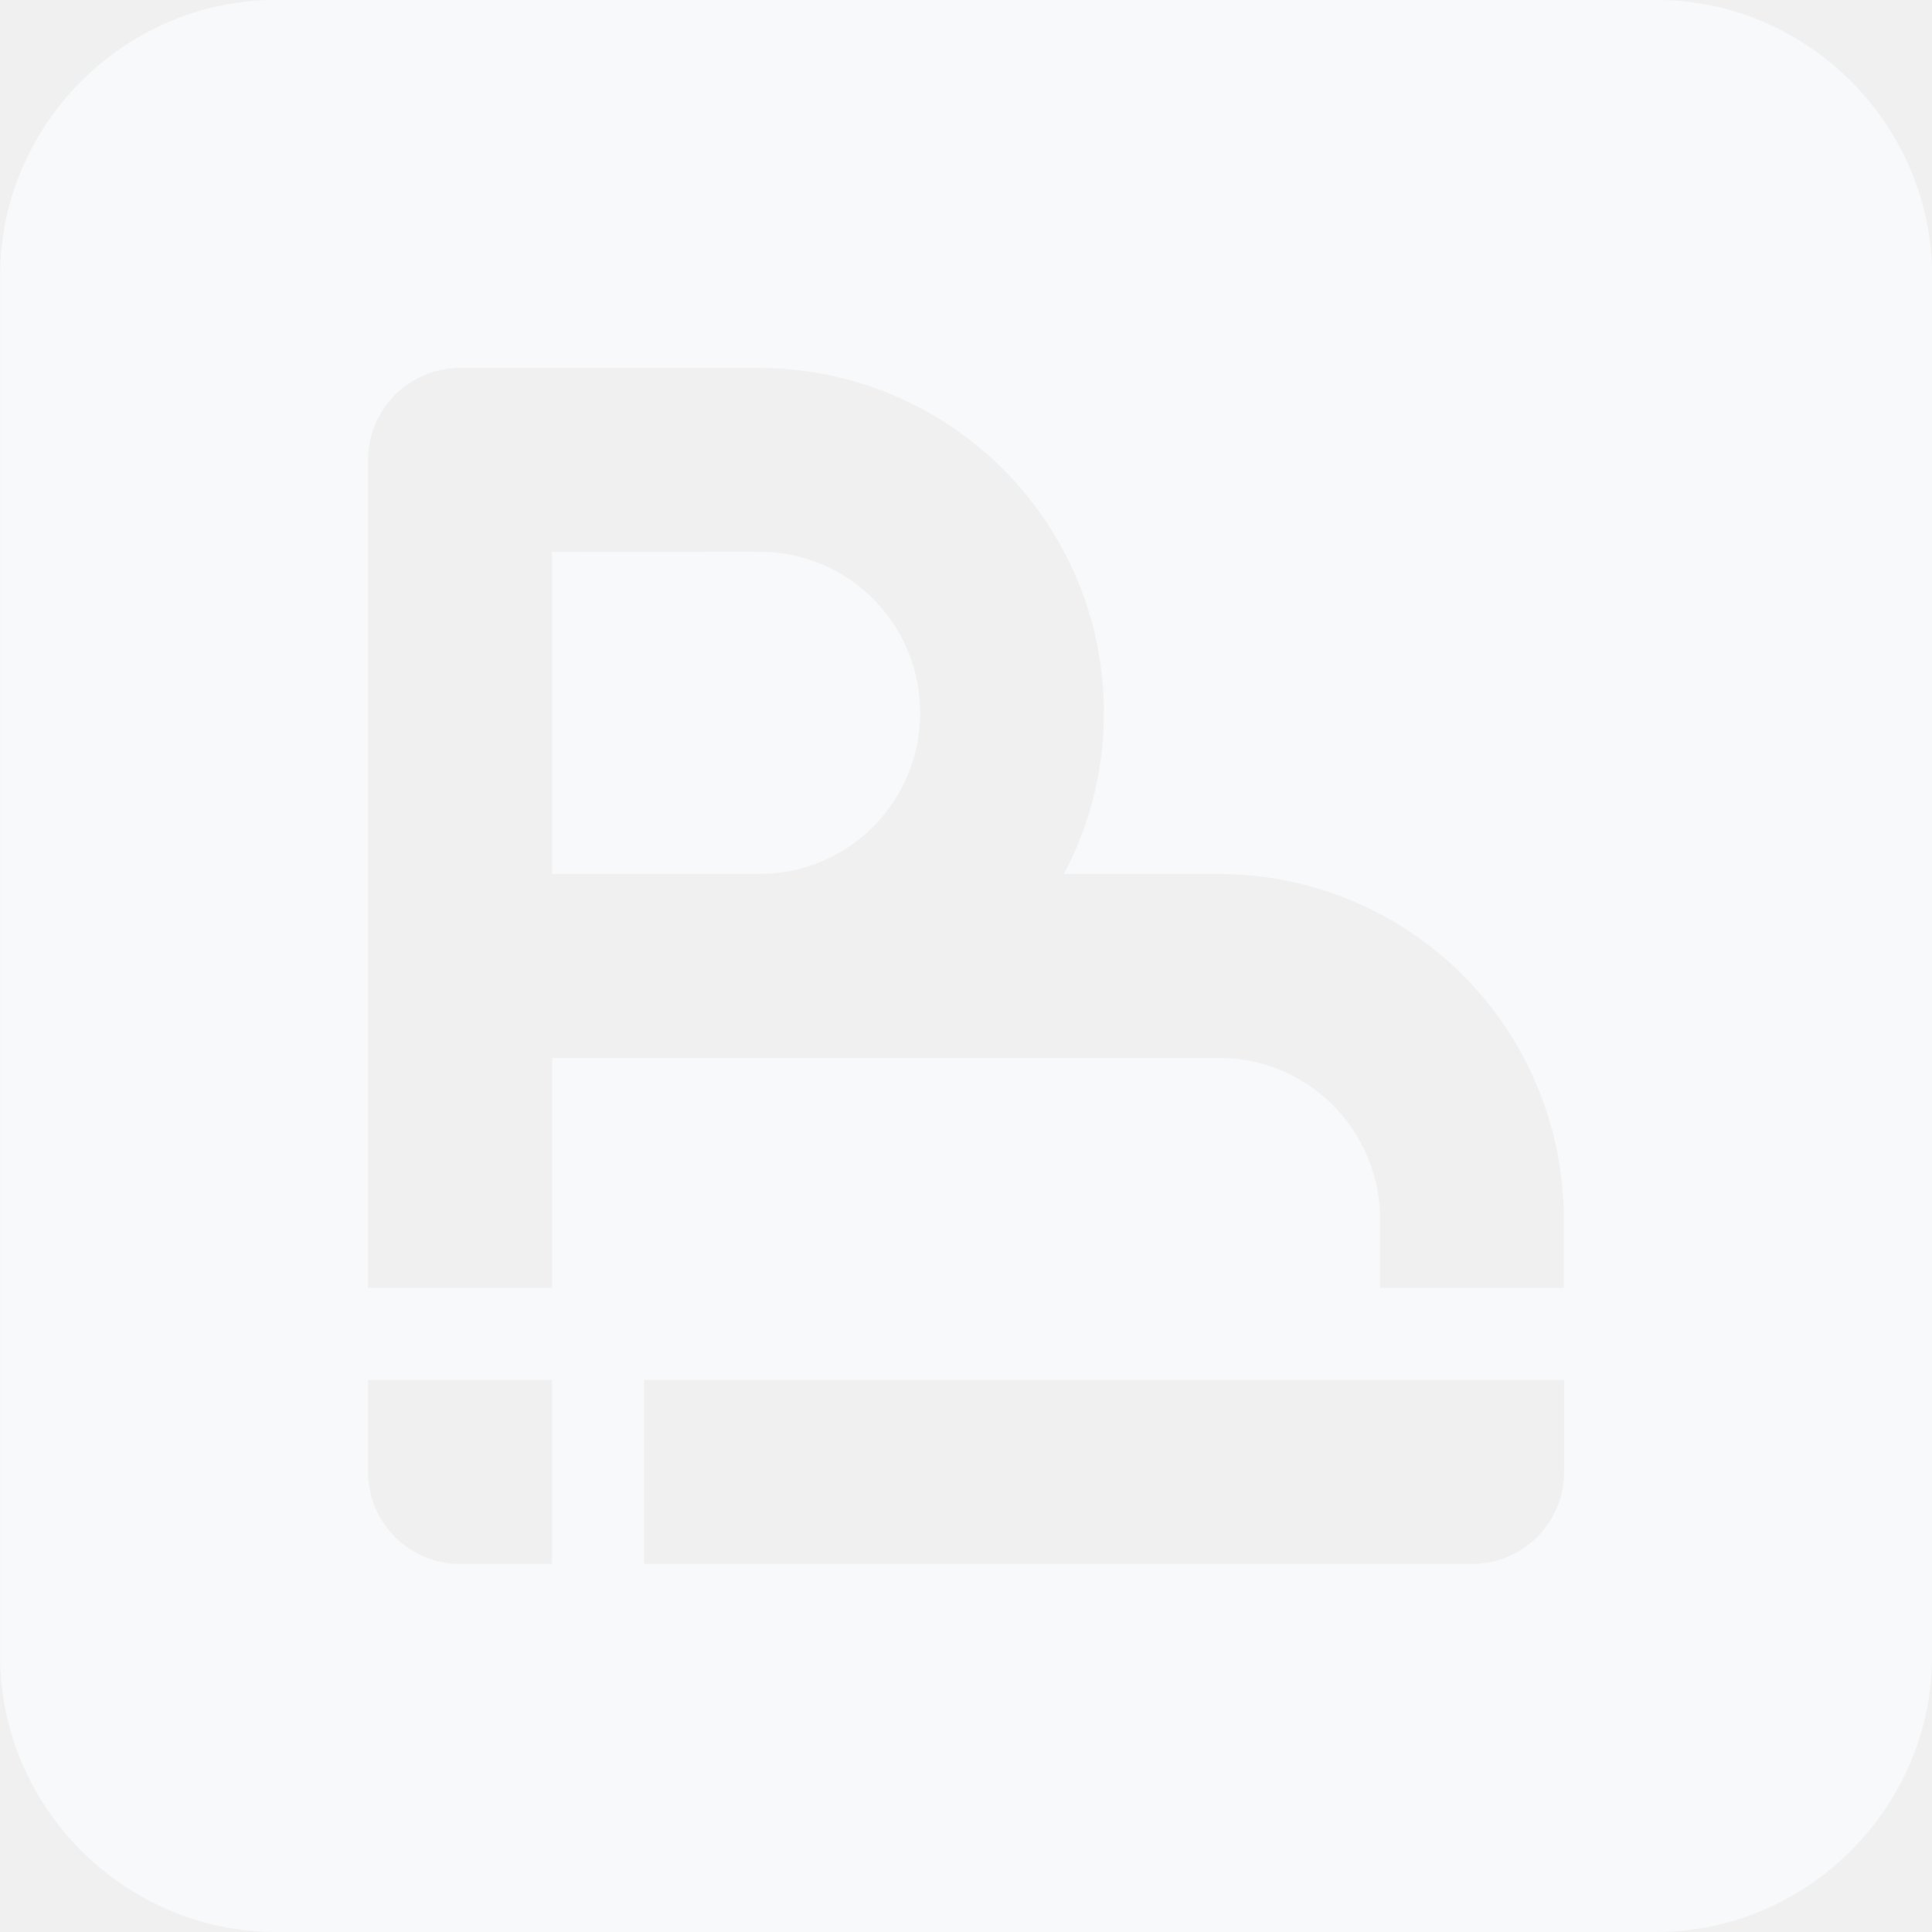
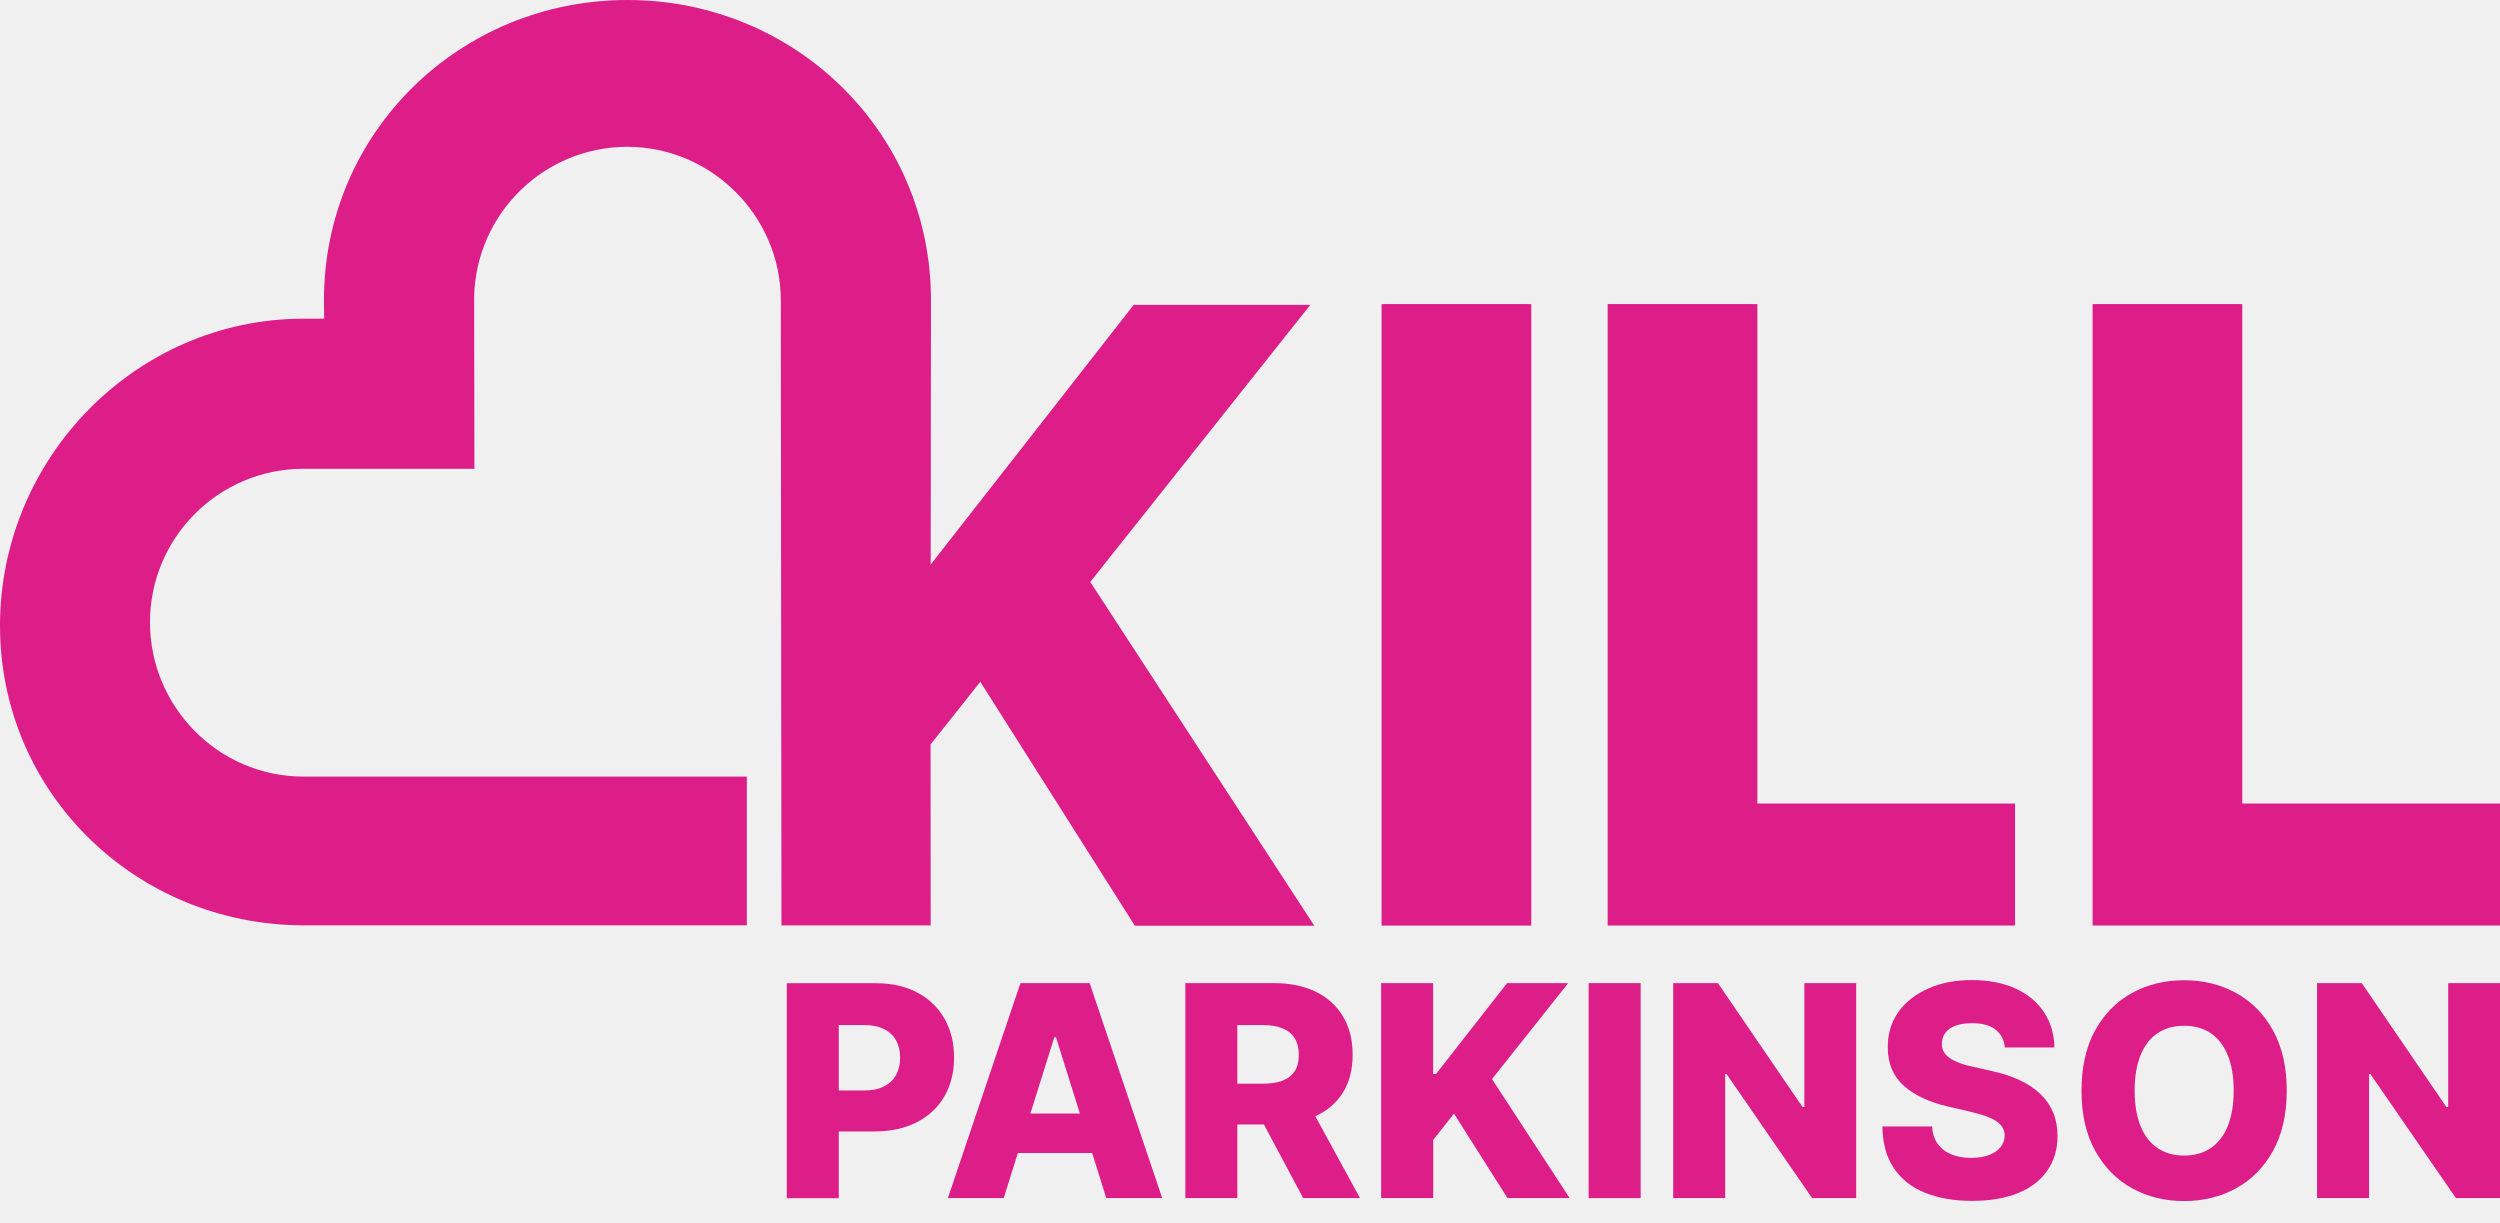
- <svg xmlns="http://www.w3.org/2000/svg" width="30" height="30.001" viewBox="0 0 7.937 7.938" version="1.1" id="svg1323">
-   <defs id="defs1317" />
-   <g id="layer1" transform="translate(0,-289.8562)">
-     <g id="g5" transform="matrix(0.1482941,0,0,0.1482941,0.7213502,233.846)" style="fill:#ffffff;fill-opacity:1;stroke-width:6.743" />
-     <path id="path180" style="color:#000000;fill:#f8f9fa;fill-opacity:1;stroke-width:1;stroke-linecap:round;-inkscape-stroke:none;paint-order:stroke fill markers" d="M 1.133,289.856 C 0.512,289.856 0,290.368 0,290.989 v 5.672 c 0,0.621 0.512,1.133 1.133,1.133 H 6.805 c 0.621,0 1.133,-0.512 1.133,-1.133 v -5.672 c 0,-0.621 -0.512,-1.133 -1.133,-1.133 z m 1.135,1.512 H 3.119 v 1.4e-4 c 0.506,0 0.974,0.271 1.227,0.709 0.244,0.422 0.252,0.941 0.025,1.37 h 0.637 v -7e-5 c 0.506,0 0.974,0.271 1.227,0.709 0.126,0.219 0.19,0.464 0.19,0.709 v 0.283 H 5.67 v -0.283 c 0,-0.114 -0.03,-0.228 -0.089,-0.331 -0.118,-0.205 -0.336,-0.331 -0.573,-0.331 H 3.123 3.119 2.646 2.268 v 0.945 h -0.756 v -0.945 -0.756 -1.323 -0.378 a 0.378,0.378 0 0 1 0.378,-0.378 z m -1.5e-4,0.756 v 1.323 H 3.119 v -7e-5 c 0.237,0 0.454,-0.125 0.573,-0.331 0.118,-0.205 0.118,-0.456 0,-0.662 -0.118,-0.205 -0.336,-0.331 -0.573,-0.331 v -7e-5 z m -0.756,3.402 h 0.756 v 0.756 h -0.378 a 0.378,0.378 0 0 1 -0.378,-0.378 z m 1.134,0 H 5.67 6.426 v 0.378 a 0.378,0.378 0 0 1 -0.378,0.378 H 5.67 2.646 Z" />
+ <svg xmlns="http://www.w3.org/2000/svg" width="92" height="45" viewBox="0 0 92 45" fill="none">
+   <g clip-path="url(#clip0_8635_19684)">
+     <path d="M56.351 11.19V34.062H50.842V11.19H56.351Z" fill="#DD1E88" />
+     <path d="M59.162 34.062V11.19H64.671V29.57H74.154V34.059H59.158L59.162 34.062Z" fill="#DD1E88" />
+     <path d="M77.007 34.062V11.19H82.516V29.57H92V34.059H77.004L77.007 34.062Z" fill="#DD1E88" />
+     <path d="M40.124 21.413L48.221 11.218H41.721L34.249 20.776C34.249 20.776 34.26 11.046 34.26 11.042C34.26 4.872 29.257 0 23.091 0C16.924 0 11.922 4.872 11.922 11.042C11.922 11.106 11.929 11.651 11.929 11.728C11.855 11.728 11.148 11.728 11.137 11.728C4.985 11.746 0 16.868 0 23.024C0 29.18 4.992 34.027 11.141 34.052H27.484V28.578H11.137C8.031 28.564 5.519 26.007 5.519 22.897C5.519 19.787 8.049 17.251 11.165 17.251H17.448L17.459 17.248L17.448 10.926C17.515 7.866 20.012 5.403 23.087 5.403C26.162 5.403 28.733 7.933 28.733 11.049L28.758 34.055H34.249L34.245 27.396L36.075 25.089L41.763 34.066H48.366L40.124 21.42V21.413Z" fill="#DD1E88" />
+     <path d="M34.757 37.487C34.521 37.076 34.191 36.756 33.758 36.527C33.325 36.295 32.815 36.182 32.221 36.182H28.953V44.094H30.866V41.638H32.164C32.769 41.638 33.294 41.526 33.733 41.301C34.173 41.075 34.514 40.762 34.75 40.351C34.989 39.943 35.109 39.464 35.109 38.919C35.109 38.374 34.993 37.899 34.757 37.487ZM32.977 39.556C32.875 39.739 32.731 39.879 32.534 39.978C32.34 40.08 32.097 40.129 31.809 40.129H30.866V37.723H31.809C32.094 37.723 32.337 37.772 32.53 37.871C32.727 37.969 32.875 38.106 32.974 38.286C33.075 38.465 33.125 38.676 33.125 38.923C33.125 39.169 33.075 39.376 32.974 39.559L32.977 39.556Z" fill="#DD1E88" />
+     <path d="M40.715 44.09H42.769L40.099 36.179H37.552L34.882 44.09H36.937L37.457 42.43H40.191L40.711 44.09H40.715ZM37.918 40.977L38.798 38.173H38.861L39.74 40.977H37.918Z" fill="#DD1E88" />
+     <path d="M47.962 44.09H50.048L48.405 41.079C48.841 40.878 49.179 40.59 49.418 40.21C49.657 39.827 49.777 39.362 49.777 38.813C49.777 38.265 49.661 37.804 49.425 37.41C49.189 37.016 48.859 36.71 48.426 36.499C47.993 36.288 47.483 36.179 46.889 36.179H43.621V44.09H45.534V41.381H46.512L47.958 44.09H47.962ZM45.538 37.723H46.481C46.766 37.723 47.008 37.765 47.202 37.846C47.399 37.927 47.547 38.047 47.645 38.208C47.747 38.37 47.796 38.571 47.796 38.817C47.796 39.063 47.747 39.264 47.645 39.418C47.543 39.573 47.399 39.689 47.202 39.767C47.005 39.844 46.766 39.879 46.477 39.879H45.534V37.723H45.538Z" fill="#DD1E88" />
+     <path d="M50.826 44.09V36.179H52.739V39.524H52.845L55.459 36.179H57.71L54.906 39.71L57.763 44.09H55.476L53.506 40.98L52.743 41.948V44.09H50.829H50.826Z" fill="#DD1E88" />
+     <path d="M60.376 36.179V44.09H58.462V36.179H60.376Z" fill="#DD1E88" />
+     <path d="M68.307 36.179V44.09H66.685L63.537 39.524H63.487V44.09H61.574V36.179H63.22L66.333 40.738H66.4V36.179H68.307Z" fill="#DD1E88" />
+     <path d="M73.779 38.553C73.755 38.268 73.638 38.05 73.438 37.892C73.237 37.733 72.949 37.653 72.576 37.653C72.33 37.653 72.122 37.684 71.957 37.748C71.792 37.811 71.669 37.899 71.588 38.011C71.507 38.124 71.465 38.251 71.461 38.395C71.457 38.514 71.479 38.616 71.531 38.708C71.584 38.799 71.662 38.877 71.764 38.947C71.866 39.014 71.989 39.074 72.133 39.127C72.277 39.179 72.439 39.225 72.618 39.26L73.297 39.415C73.688 39.499 74.036 39.612 74.335 39.756C74.634 39.897 74.887 40.066 75.091 40.263C75.295 40.46 75.45 40.685 75.556 40.938C75.661 41.191 75.714 41.48 75.718 41.796C75.718 42.296 75.587 42.725 75.338 43.084C75.088 43.443 74.729 43.717 74.261 43.907C73.793 44.097 73.231 44.192 72.573 44.192C71.915 44.192 71.334 44.093 70.842 43.893C70.349 43.696 69.966 43.394 69.695 42.989C69.421 42.584 69.28 42.074 69.273 41.455H71.102C71.116 41.709 71.187 41.923 71.306 42.092C71.426 42.261 71.595 42.391 71.806 42.479C72.017 42.567 72.263 42.609 72.544 42.609C72.801 42.609 73.023 42.574 73.202 42.504C73.382 42.433 73.522 42.338 73.621 42.215C73.719 42.092 73.769 41.951 73.772 41.789C73.772 41.642 73.723 41.511 73.632 41.406C73.54 41.3 73.403 41.206 73.216 41.128C73.03 41.051 72.791 40.977 72.502 40.91L71.676 40.717C70.99 40.558 70.451 40.305 70.057 39.953C69.663 39.601 69.466 39.127 69.47 38.525C69.47 38.036 69.6 37.607 69.864 37.237C70.128 36.868 70.497 36.583 70.965 36.376C71.433 36.168 71.968 36.066 72.569 36.066C73.171 36.066 73.716 36.172 74.166 36.376C74.62 36.583 74.968 36.872 75.218 37.248C75.468 37.624 75.594 38.053 75.601 38.546H73.772L73.779 38.553Z" fill="#DD1E88" />
+     <path d="M84.152 40.136C84.152 41.005 83.983 41.744 83.649 42.349C83.315 42.954 82.861 43.415 82.291 43.728C81.721 44.041 81.081 44.199 80.374 44.199C79.667 44.199 79.023 44.041 78.453 43.724C77.883 43.408 77.433 42.947 77.099 42.342C76.764 41.737 76.599 41.002 76.599 40.136C76.599 39.271 76.764 38.529 77.099 37.923C77.433 37.318 77.883 36.858 78.453 36.544C79.023 36.231 79.663 36.073 80.374 36.073C81.084 36.073 81.721 36.231 82.291 36.544C82.861 36.858 83.315 37.318 83.649 37.923C83.983 38.529 84.152 39.267 84.152 40.136ZM82.199 40.136C82.199 39.623 82.126 39.186 81.981 38.831C81.837 38.476 81.626 38.205 81.355 38.022C81.084 37.839 80.757 37.748 80.377 37.748C79.997 37.748 79.674 37.839 79.399 38.022C79.125 38.205 78.917 38.472 78.773 38.831C78.629 39.186 78.555 39.623 78.555 40.136C78.555 40.65 78.629 41.086 78.773 41.441C78.917 41.797 79.128 42.067 79.399 42.25C79.674 42.433 79.997 42.525 80.377 42.525C80.757 42.525 81.084 42.433 81.355 42.25C81.626 42.067 81.837 41.8 81.981 41.441C82.126 41.082 82.199 40.65 82.199 40.136Z" fill="#DD1E88" />
+     <path d="M92 36.179V44.09H90.378L87.23 39.524H87.181V44.09H85.267V36.179H86.913L90.027 40.738H90.094V36.179H92Z" fill="#DD1E88" />
  </g>
+   <defs>
+     <clipPath id="clip0_8635_19684">
+       <rect width="92" height="44.199" fill="white" />
+     </clipPath>
+   </defs>
</svg>
